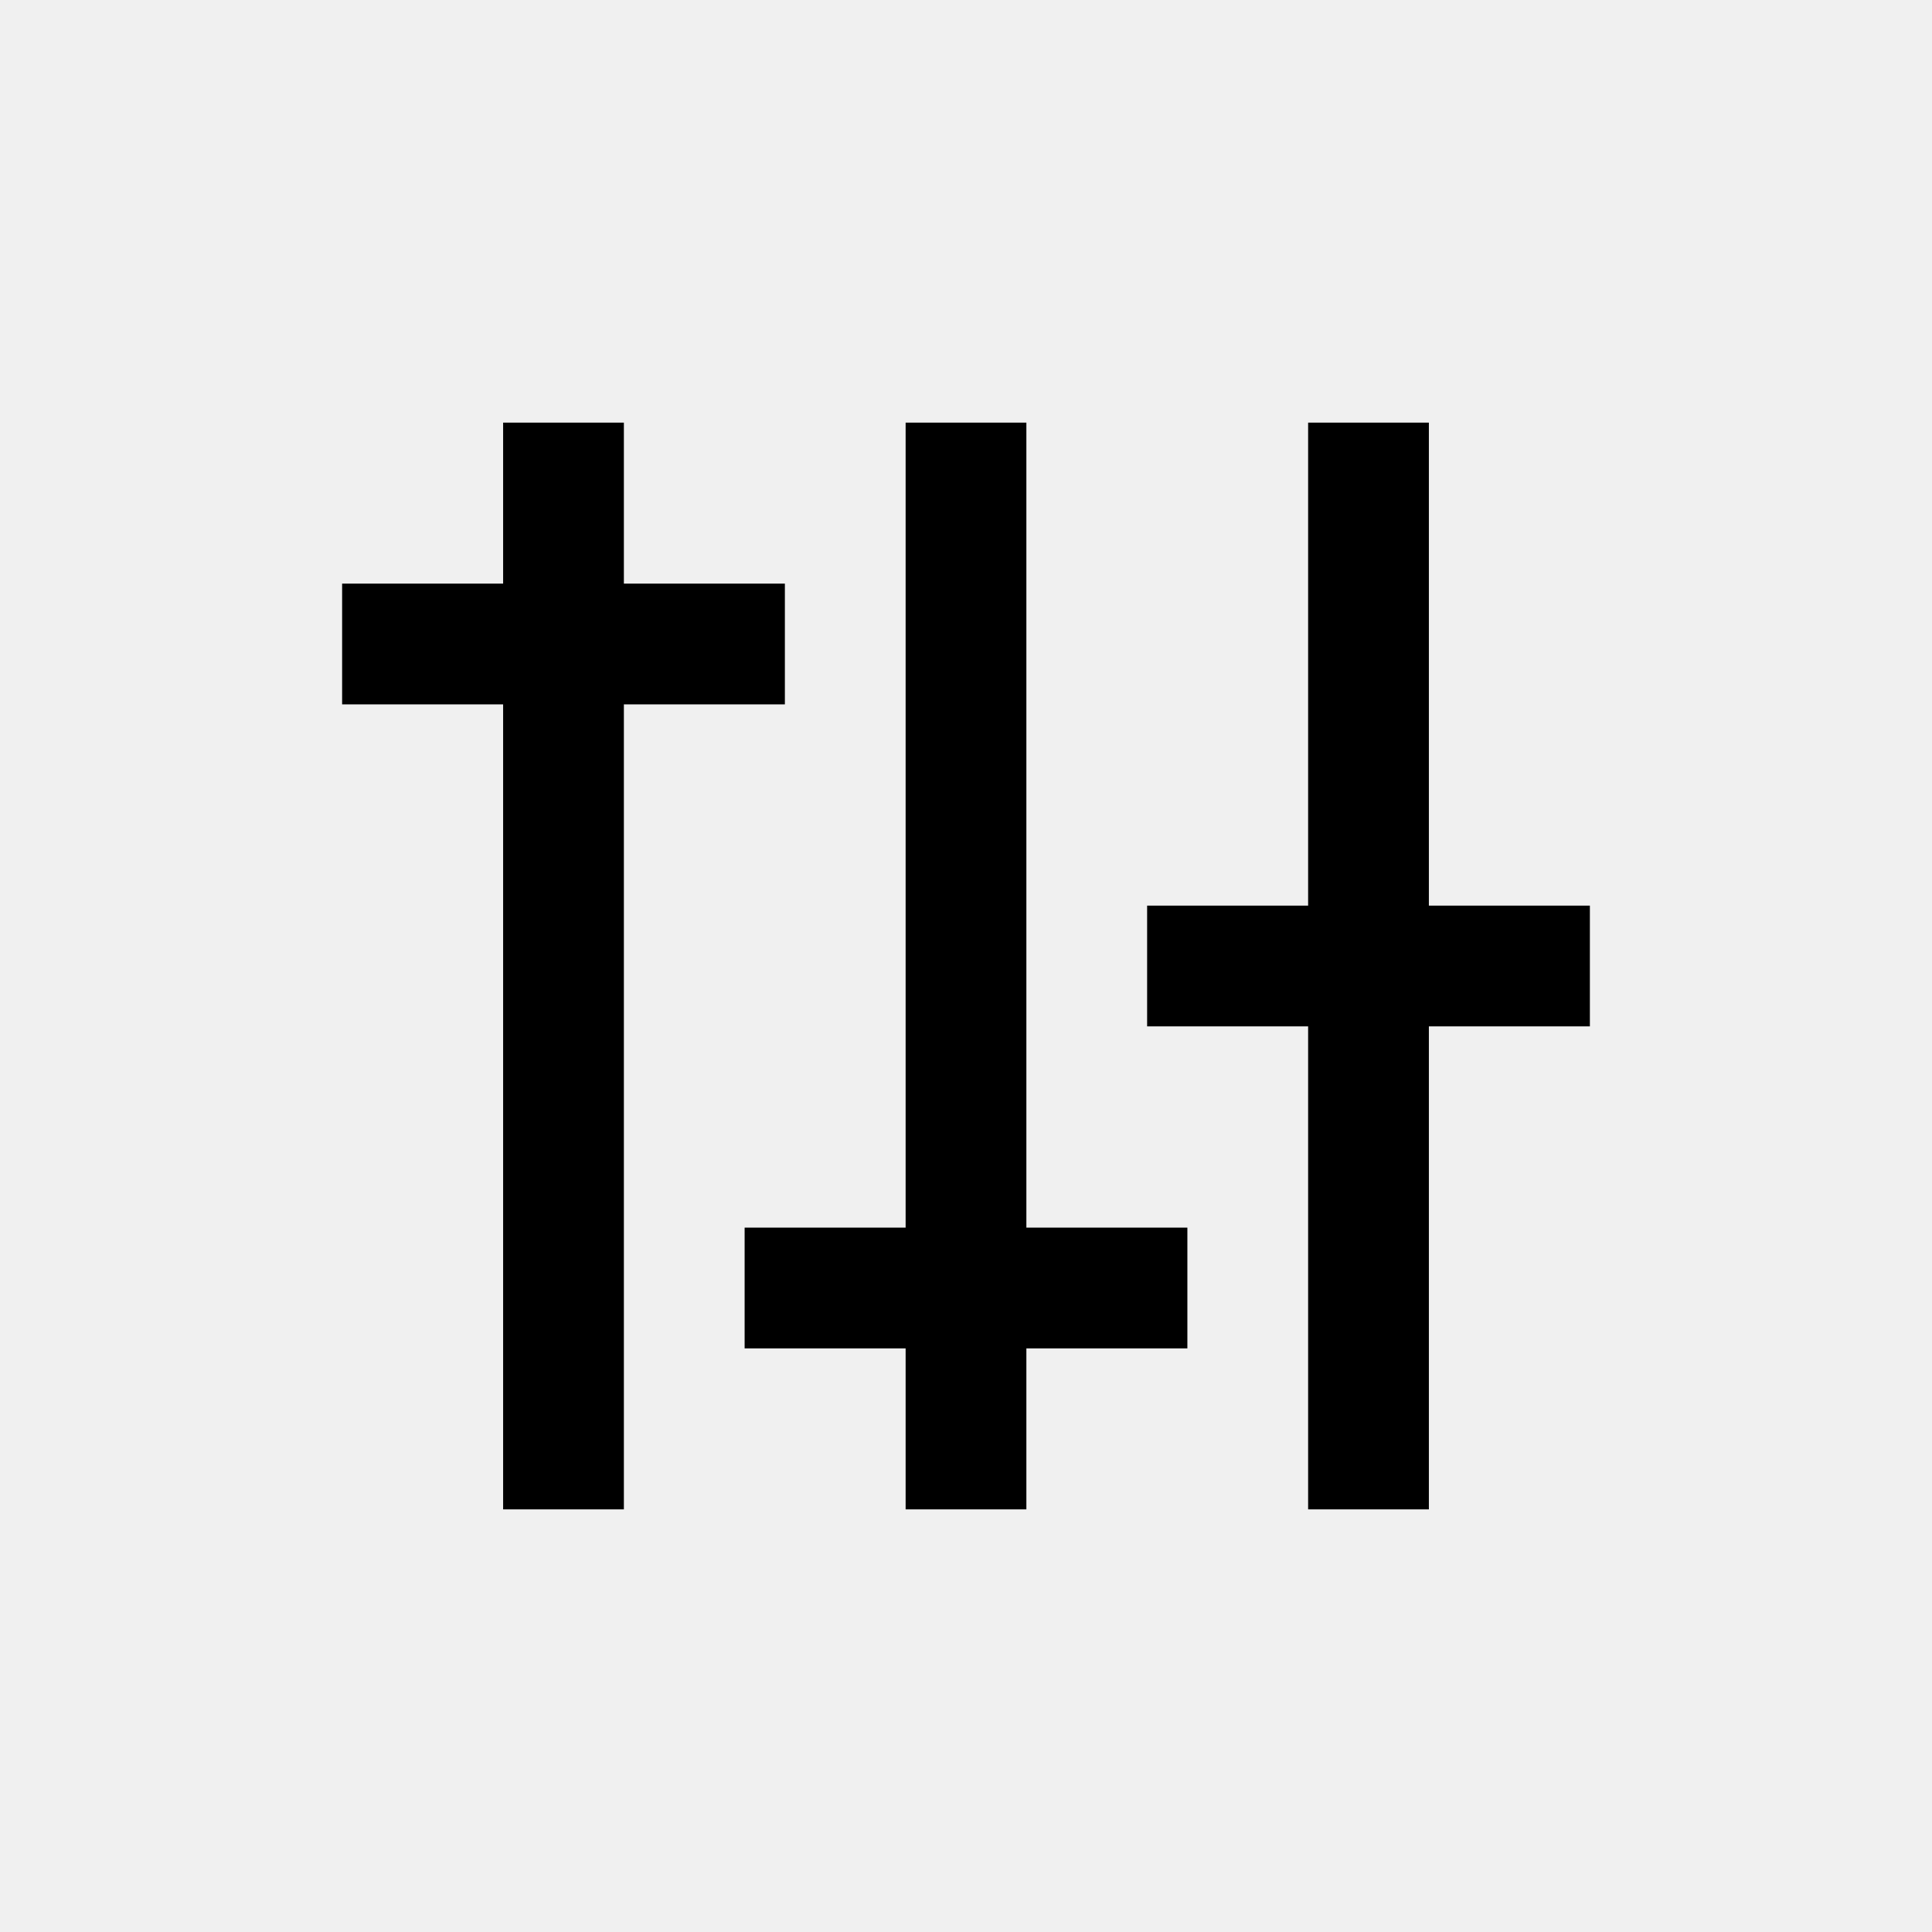
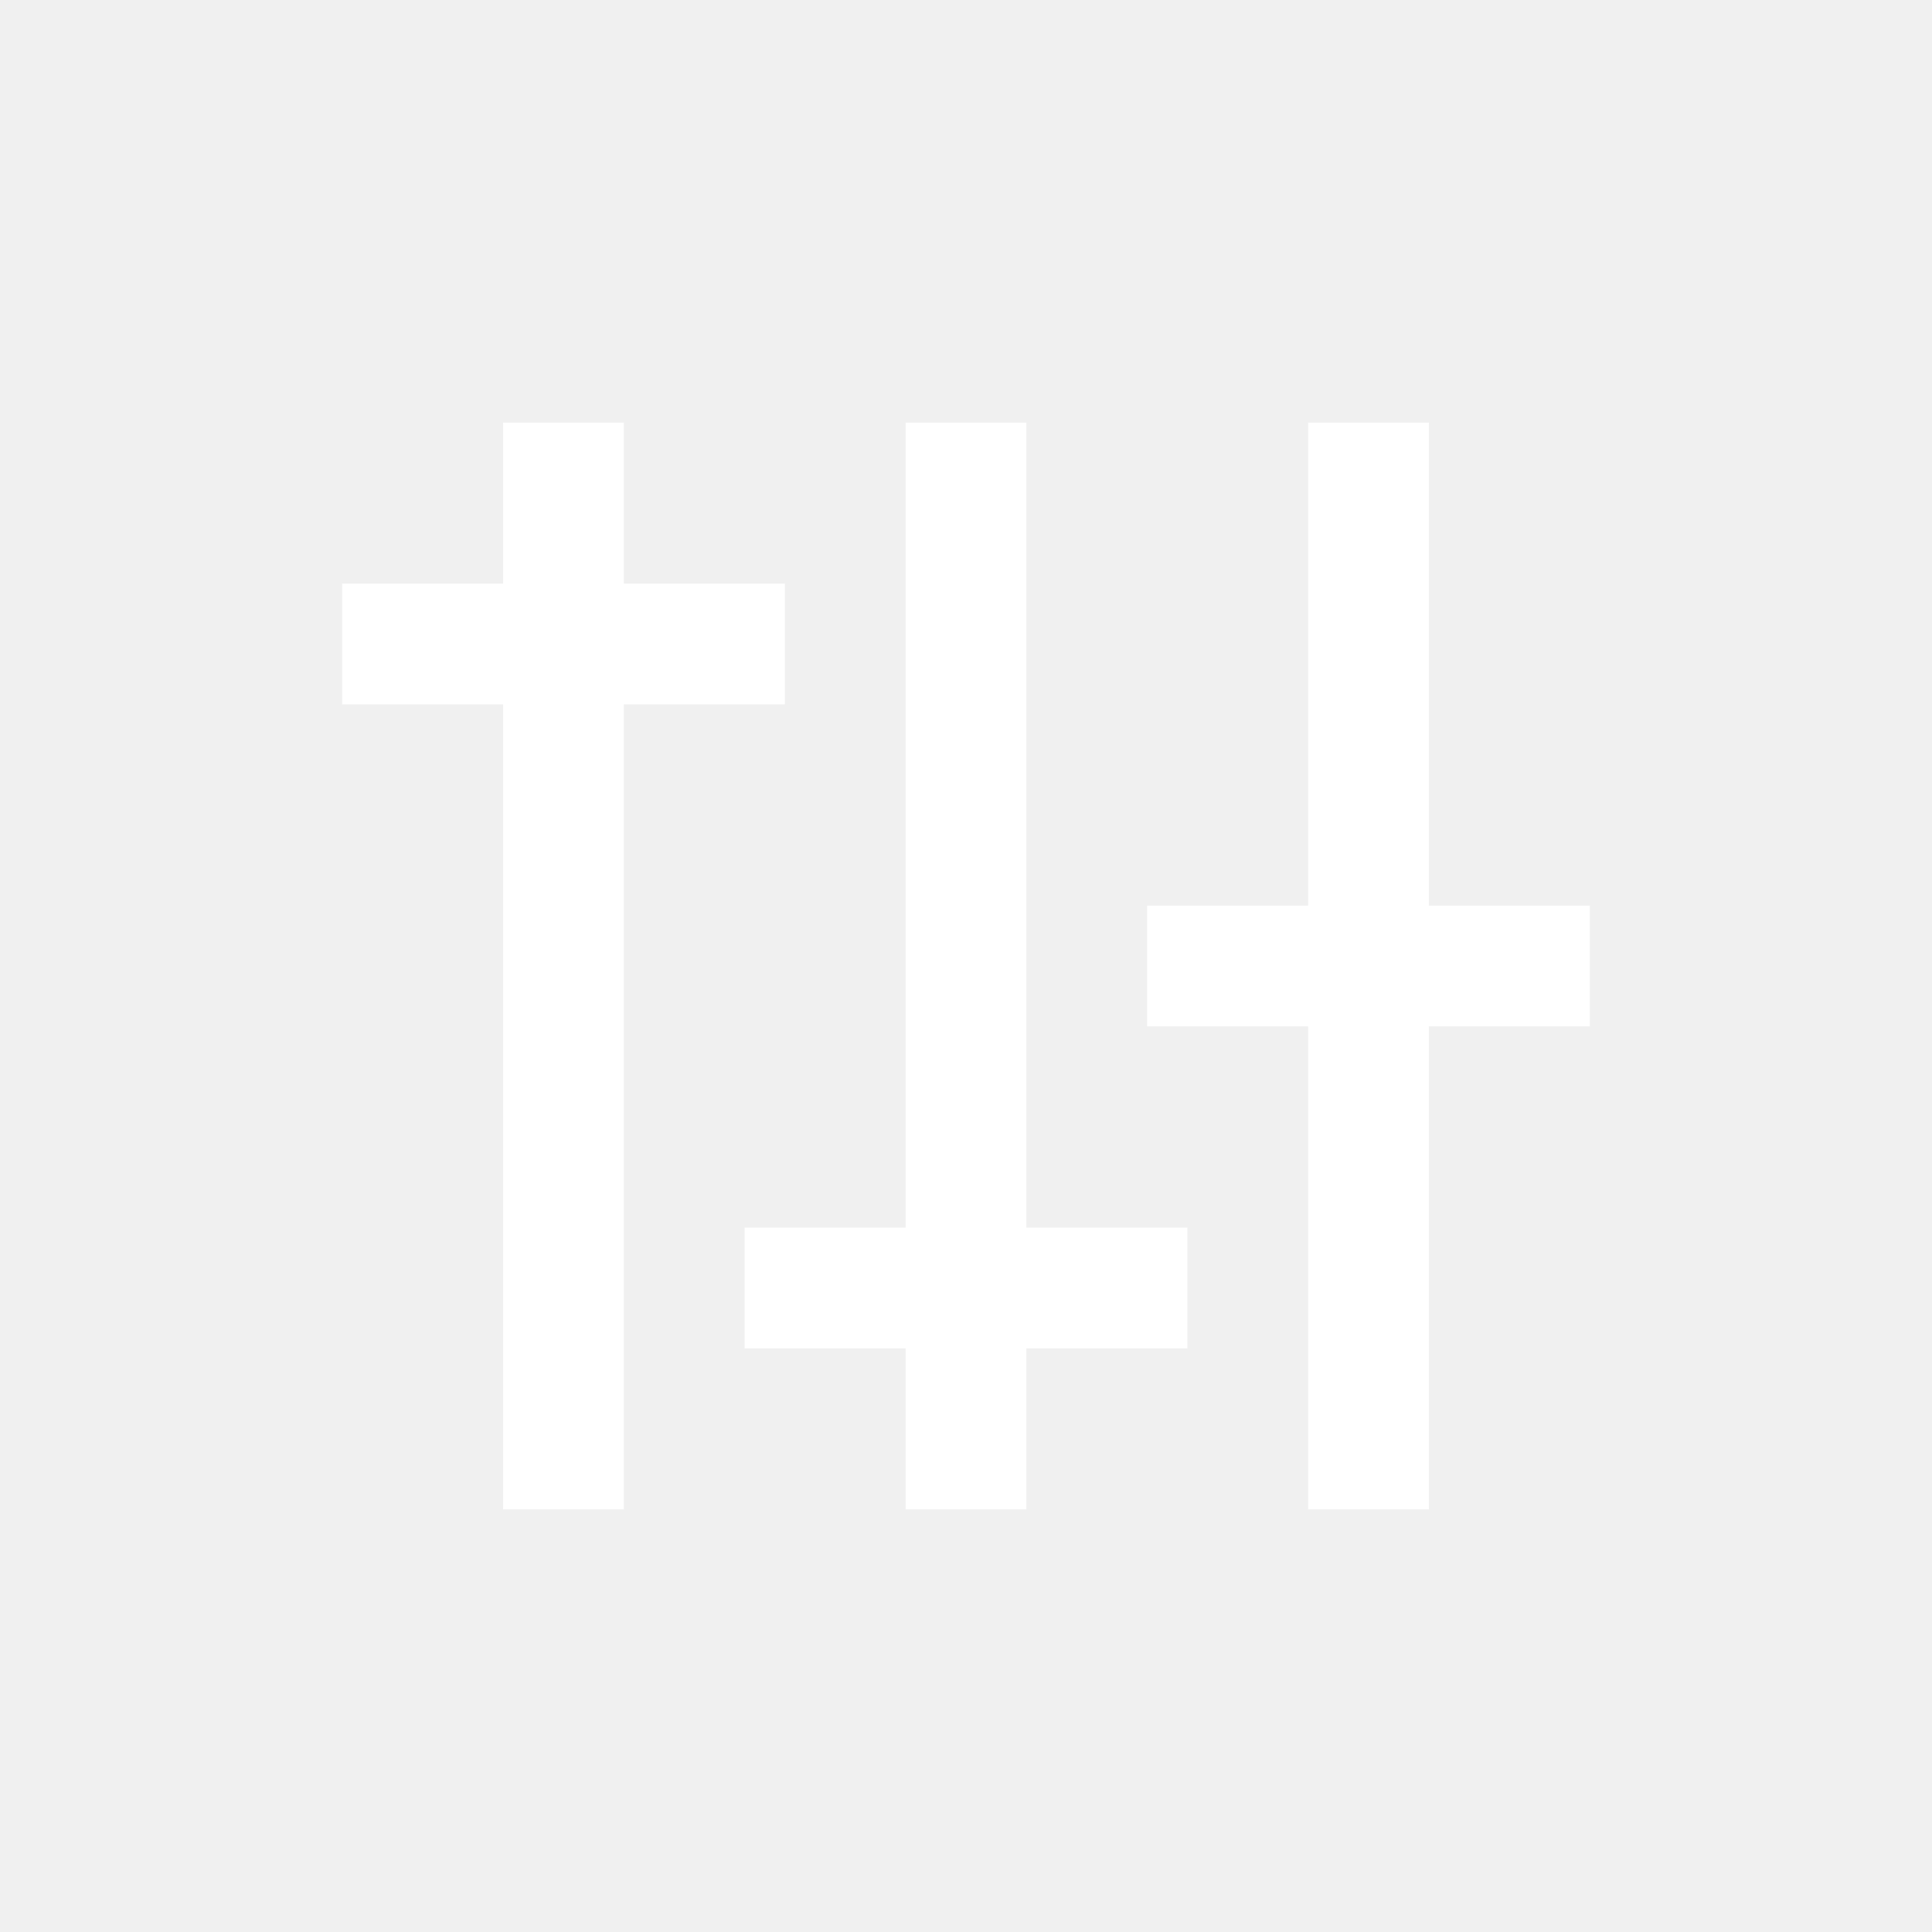
- <svg xmlns="http://www.w3.org/2000/svg" role="img" width="48px" height="48px" viewBox="0 0 24 24" aria-labelledby="controlsIconTitle" stroke="#000" stroke-width="1.5" stroke-linecap="square" stroke-linejoin="miter" fill="none" color="#000">
+ <svg xmlns="http://www.w3.org/2000/svg" role="img" width="48px" height="48px" viewBox="0 0 24 24" aria-labelledby="controlsIconTitle" stroke="#fff" stroke-width="1.5" stroke-linecap="square" stroke-linejoin="miter" fill="none" color="#fff">
  <path d="M17 18L17 6M12 18L12 6M7 18L7 6M5 8L9 8M10 16L14 16M15 12L19 12" />
</svg>
